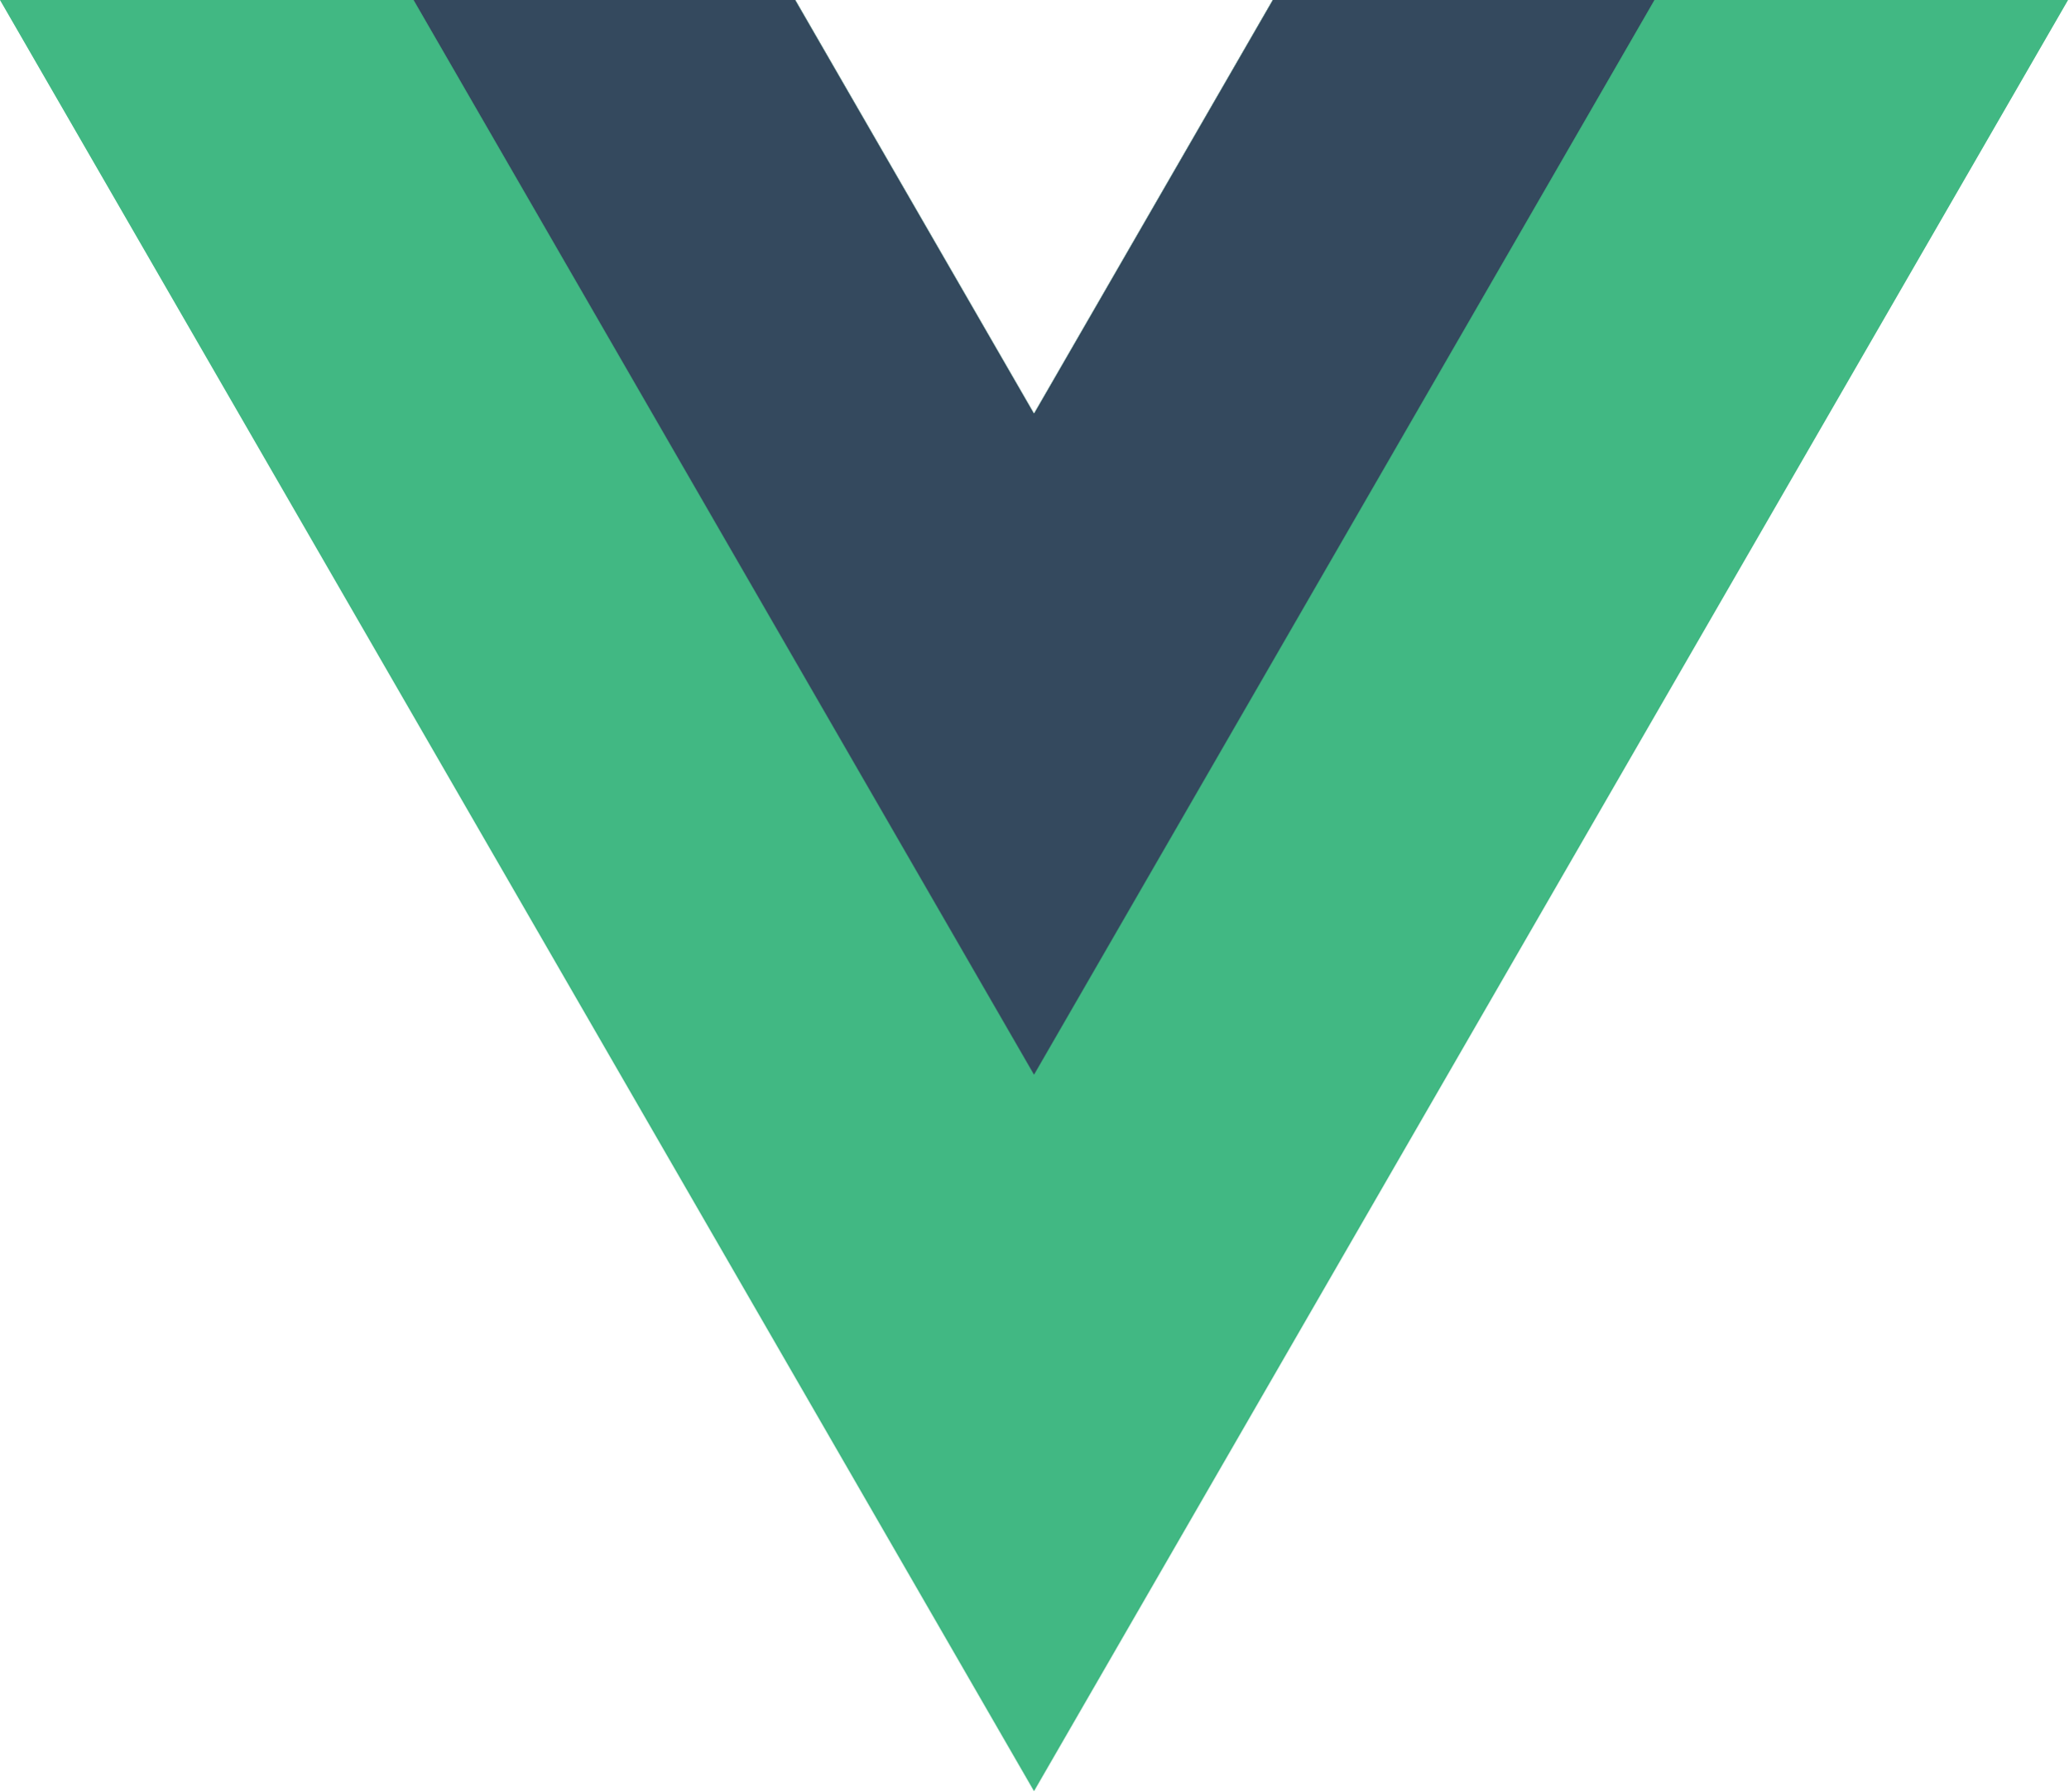
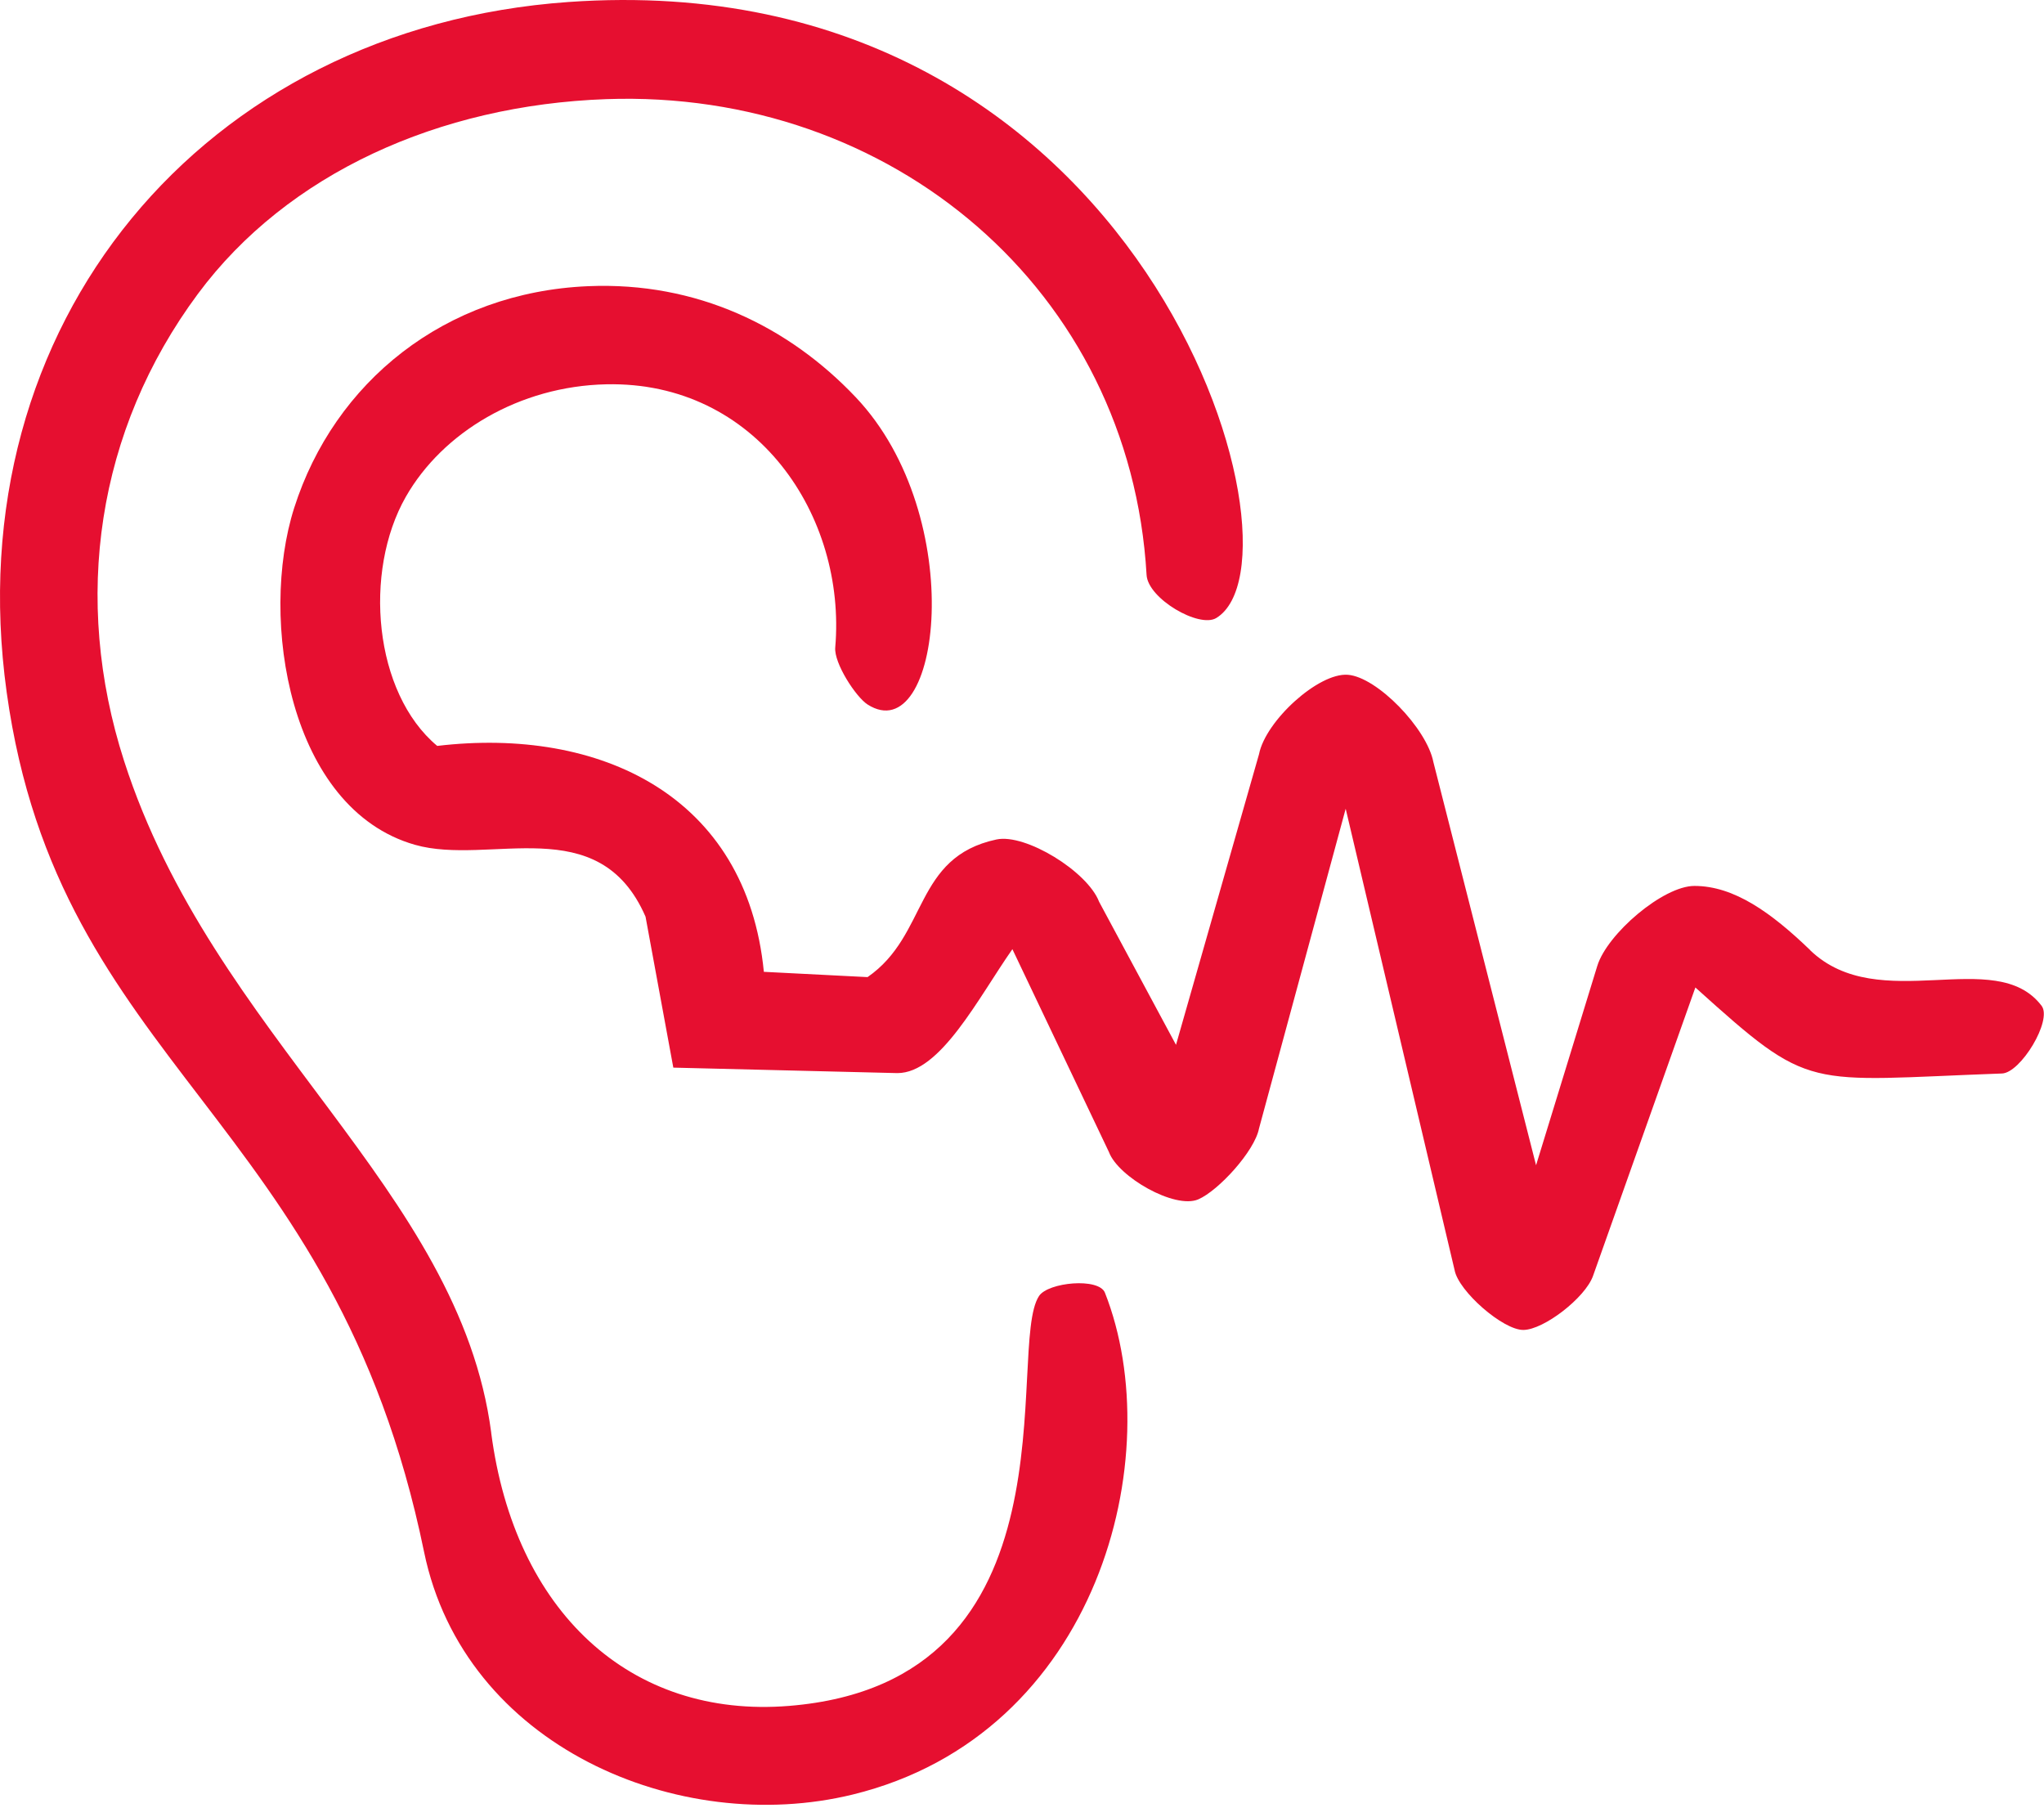
- <svg xmlns="http://www.w3.org/2000/svg" viewBox="0 0 261.76 226.69">
-   <path d="M161.096.001l-30.225 52.351L100.647.001H-.005l130.877 226.688L261.749.001z" fill="#41b883" />
-   <path d="M161.096.001l-30.225 52.351L100.647.001H52.346l78.526 136.01L209.398.001z" fill="#34495e" />
+ <svg xmlns="http://www.w3.org/2000/svg" width="432" height="382" viewBox="0 0 432 382" fill="none">
+   <path d="M382.574 200.781C382.571 200.787 382.573 200.794 382.578 200.799C397.177 214.832 421.757 199.702 431.491 212.544C433.815 215.603 427.066 226.714 423.121 226.847C381.163 228.355 383.038 230.945 358.318 208.671L336.686 269.621C335.045 274.239 326.278 281.008 321.966 281.038C317.654 281.079 308.245 272.842 307.429 268.387L284.411 170.902L266.092 238.47C265.165 243.271 257.509 251.61 253.258 253.445C248.294 255.576 236.316 248.695 234.379 243.455L213.97 200.577C206.763 210.862 198.771 226.775 189.658 226.765L142.306 225.608L136.435 193.711C126.557 171.029 103.538 183.058 87.666 178.512C61.111 170.907 54.689 130.834 62.171 107.347C70.653 80.721 94.028 61.76 124.304 60.475C147.301 59.497 166.721 69.018 180.86 83.942C204.938 109.345 198.73 158.695 183.358 148.868C180.891 147.288 176.242 140.142 176.528 136.828C178.913 109.07 159.932 80.517 128.126 81.21C109.798 81.607 93.558 91.332 85.77 104.982C76.728 120.834 78.991 146.421 92.407 157.624C126.75 153.557 157.801 168.104 161.441 205.363L183.358 206.479C196.243 197.569 193.062 181.147 210.606 177.395C216.733 176.091 229.842 184.144 232.299 190.566L248.548 220.793L266.092 159.383C267.479 152.318 278.662 142.124 284.86 142.593C291.058 143.062 301.568 153.939 302.944 161.034L324.647 246.236L337.583 204.124C339.663 197.345 351.488 187.212 358.114 187.212C366.521 187.212 374.358 192.866 382.571 200.762C382.576 200.767 382.578 200.775 382.574 200.781Z" fill="#E60F30" />
+   <path d="M103.813 302.775C108.747 340.483 133.131 363.216 166.792 360.484C229.047 355.428 212.41 284.661 219.607 273.855C221.544 270.95 232.258 269.93 233.532 273.182C247.101 307.577 232.248 366.509 180.207 379.22C143.499 388.181 98.084 369.067 89.623 327.924C70.612 235.495 12.444 225.739 1.414 146.307C-9.412 68.374 43.037 5.864 120.154 0.421C242.136 -8.183 277.958 117.907 257.06 130.598C253.431 132.8 242.615 126.5 242.33 121.495C238.854 61.34 188.424 18.79 128.085 20.951C92.855 22.215 60.733 36.62 41.824 62.105C20.426 90.954 15.207 126.572 26.227 160.803C45.024 219.225 97.075 251.255 103.824 302.765L103.813 302.775Z" fill="#E60F30" />
</svg>
